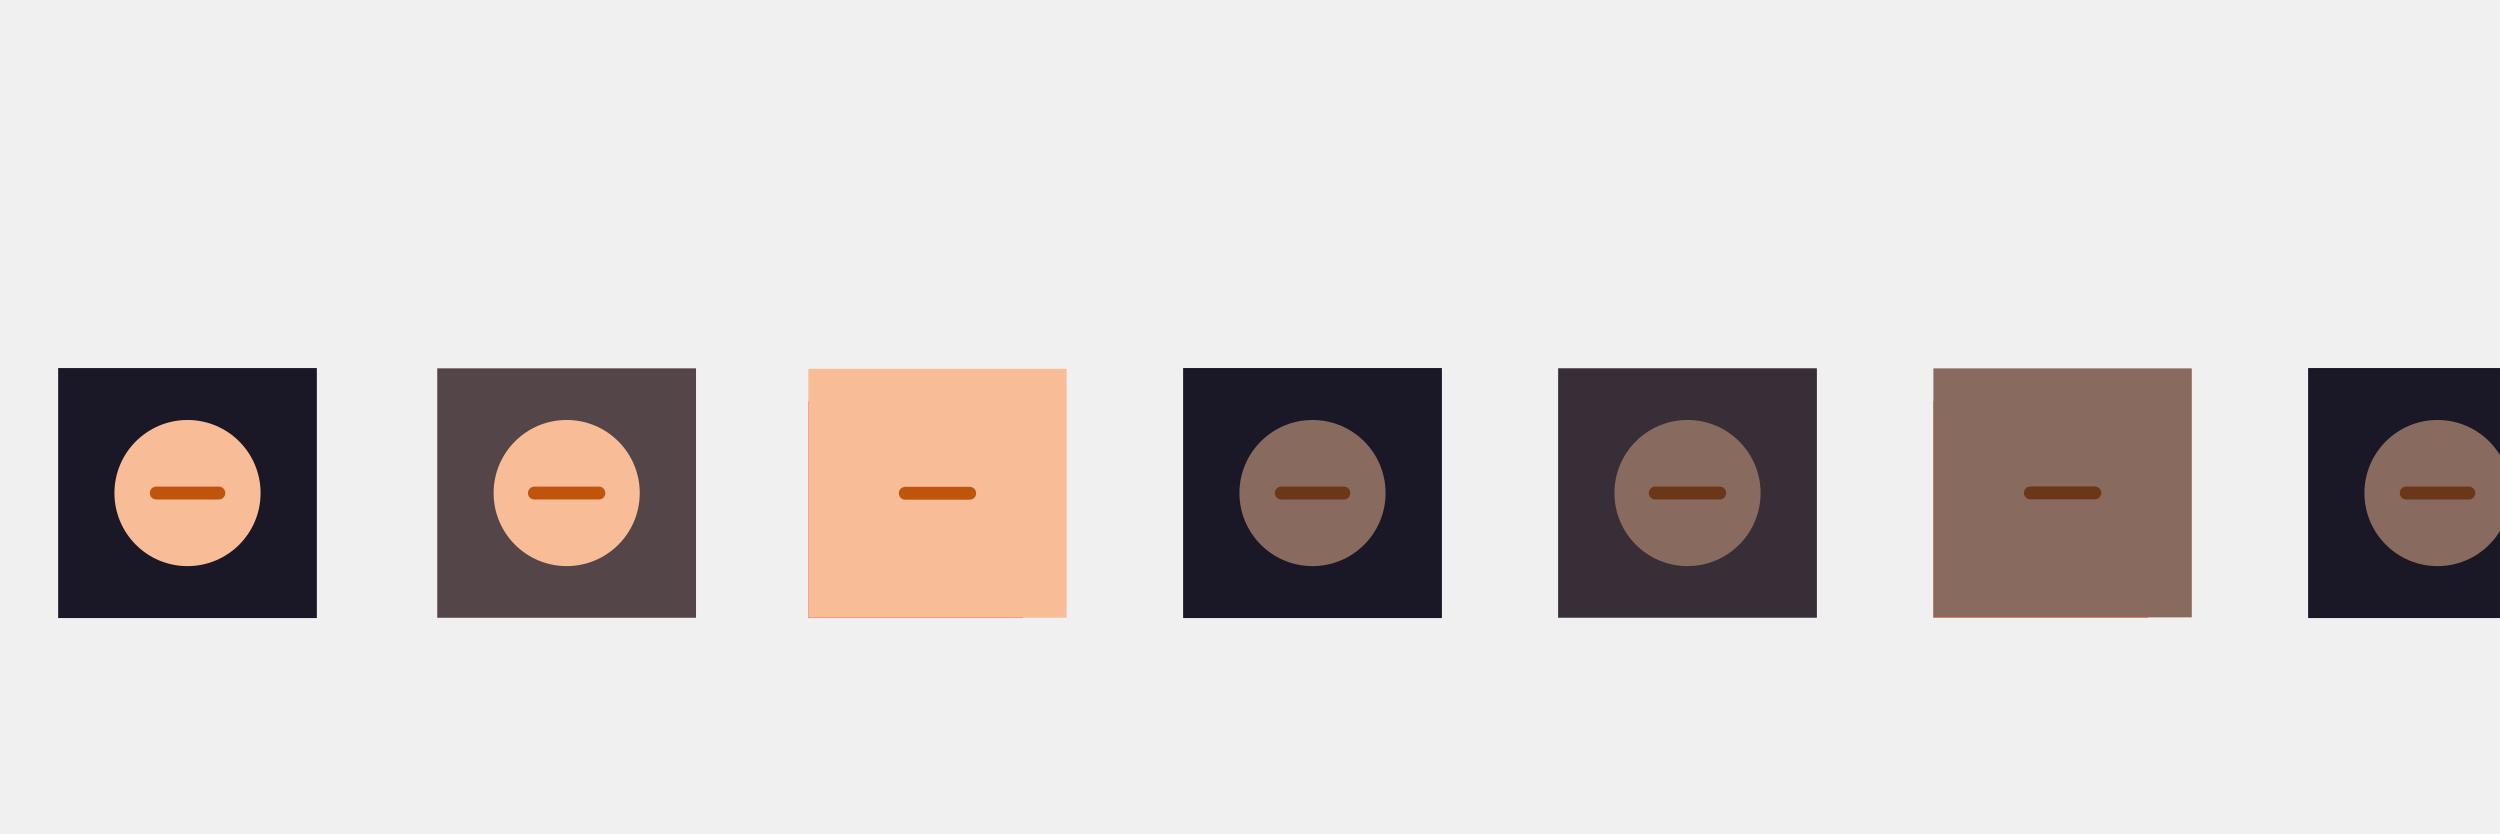
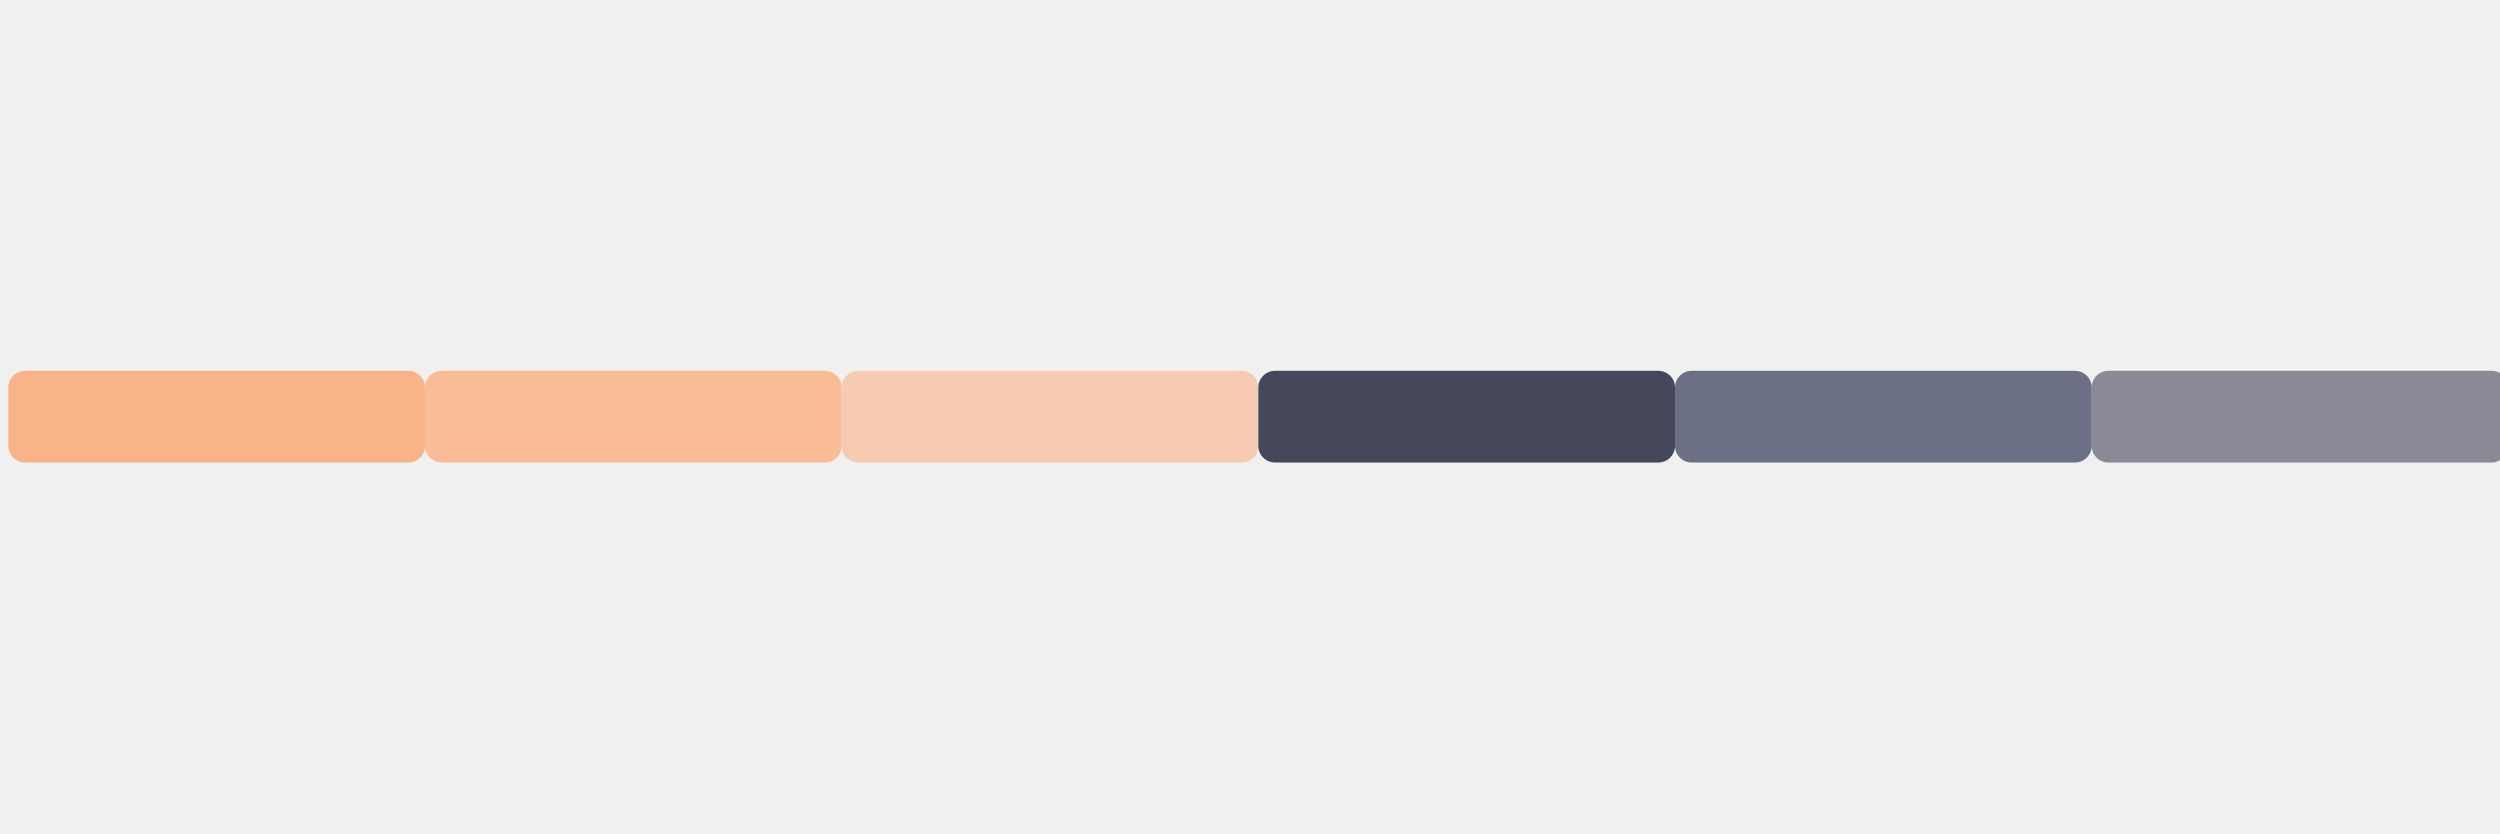
- <svg xmlns="http://www.w3.org/2000/svg" xmlns:xlink="http://www.w3.org/1999/xlink" height="100" id="layer1" width="300" version="1.1">
-   <defs id="defs21" />
-   <g id="active-center">
-     <g id="g2255">
-       <g id="g5346" transform="matrix(0.6898408,0,0,1,6.978584,0)">
-         <rect style="fill:#1a1826;fill-opacity:1;stroke:none;stroke-width:1.507;paint-order:markers fill stroke" id="rect2247" width="31.043" height="30" x="6.979" y="44.167" transform="matrix(1.44961,0,0,1,-10.11622,0)" />
-       </g>
-       <g id="g1766" transform="matrix(5.849478,0,0,5.849478,-696.8034,-483.7527)">
-         <circle style="opacity:1;fill:#f8bd96;fill-opacity:1;stroke:none;stroke-width:0.714;stroke-linecap:square;stroke-linejoin:round;paint-order:markers fill stroke" id="circle1525" cx="122.969" cy="92.815" r="1.499" />
-         <path style="fill:none;fill-opacity:1;stroke:#bf540d;stroke-width:0.265;stroke-linecap:round;stroke-linejoin:round;stroke-dasharray:none;stroke-opacity:1;paint-order:markers fill stroke" d="m 122.328,92.815 h 1.283" id="path3966" />
-       </g>
-     </g>
-   </g>
-   <g id="hover-center">
-     <g id="g5375">
-       <rect y="44.167" x="52.479" height="30" width="31.043" id="rect5509-3" style="fill:#040000;fill-opacity:0;stroke-width:0.831" />
-     </g>
-     <g id="g1826" transform="matrix(5.849477,0,0,5.849477,-651.3034,-452.7992)">
-       <rect style="opacity:1;fill:#1e1e2e;fill-opacity:1;stroke:none;stroke-width:2.7;stroke-linecap:square;stroke-linejoin:round;paint-order:markers fill stroke" id="rect1911" width="20.058" height="19.328" x="155.606" y="-3.485" ry="0" transform="matrix(0.2645832,0,0,0.2645832,79.14454,85.88844)" />
-       <rect style="opacity:0.25;fill:#f8bd96;fill-opacity:1;stroke:none;stroke-width:0.714;stroke-linecap:square;stroke-linejoin:round;paint-order:markers fill stroke" id="rect1709-3" width="5.307" height="5.114" x="120.315" y="84.966" ry="0" />
-       <g id="g1820">
-         <circle style="opacity:1;fill:#f8bd96;fill-opacity:1;stroke:none;stroke-width:0.714;stroke-linecap:square;stroke-linejoin:round;paint-order:markers fill stroke" id="circle1591" cx="122.969" cy="87.523" r="1.499" />
-         <path style="fill:none;fill-opacity:1;stroke:#bf540d;stroke-width:0.265;stroke-linecap:round;stroke-linejoin:round;stroke-dasharray:none;stroke-opacity:1;paint-order:markers fill stroke" d="m 122.307,87.523 1.323,-10e-7" id="path4112" />
-       </g>
-     </g>
-   </g>
-   <g id="pressed-center">
-     <g id="g5404" transform="matrix(0.5731158,0,0,0.866666,45.39816,9.888934)">
-       <rect y="44.167" x="90" height="30" width="45" id="rect5509-36" style="fill:#ff5252;fill-opacity:1;stroke-width:1" />
-       <g style="fill:#ffffff;fill-opacity:1" transform="matrix(3.779528,0,0,3.779528,-225.4208,-334.3251)" id="g5507-8">
-         <g style="fill:#ffffff;fill-opacity:1" id="g5121-0" transform="matrix(0,-0.1984375,0.1984375,0,79.8404,106.2912)" />
-         <g style="fill:#ffffff;fill-opacity:1" id="g5390-2">
-           <rect transform="rotate(-90)" y="87.953" x="-105.434" height="0.529" width="0.265" id="rect5299-1" style="fill:#ffffff;fill-opacity:1;stroke-width:0.132" />
-           <rect transform="rotate(-90)" y="88.218" x="-105.17" height="0.529" width="0.265" id="rect5299-2-05" style="fill:#ffffff;fill-opacity:1;stroke-width:0.132" />
-           <rect transform="rotate(-90)" y="88.482" x="-104.905" height="0.529" width="0.265" id="rect5299-7-1" style="fill:#ffffff;fill-opacity:1;stroke-width:0.132" />
-           <rect transform="rotate(-90)" y="88.747" x="-104.641" height="0.529" width="0.265" id="rect5299-0-1" style="fill:#ffffff;fill-opacity:1;stroke-width:0.132" />
-           <rect transform="rotate(-90)" y="89.011" x="-104.376" height="0.529" width="0.265" id="rect5299-9-0" style="fill:#ffffff;fill-opacity:1;stroke-width:0.132" />
-         </g>
-         <g style="fill:#ffffff;fill-opacity:1" transform="matrix(-1,0,0,1,178.8164,0)" id="g5390-3-8">
-           <rect transform="rotate(-90)" y="87.953" x="-105.434" height="0.529" width="0.265" id="rect5299-6-5" style="fill:#ffffff;fill-opacity:1;stroke-width:0.132" />
-           <rect transform="rotate(-90)" y="88.218" x="-105.17" height="0.529" width="0.265" id="rect5299-2-0-06" style="fill:#ffffff;fill-opacity:1;stroke-width:0.132" />
-           <rect transform="rotate(-90)" y="88.482" x="-104.905" height="0.529" width="0.265" id="rect5299-7-6-4" style="fill:#ffffff;fill-opacity:1;stroke-width:0.132" />
-           <rect transform="rotate(-90)" y="88.747" x="-104.641" height="0.529" width="0.265" id="rect5299-0-2-62" style="fill:#ffffff;fill-opacity:1;stroke-width:0.132" />
-           <rect transform="rotate(-90)" y="89.011" x="-104.376" height="0.529" width="0.265" id="rect5299-9-6-5" style="fill:#ffffff;fill-opacity:1;stroke-width:0.132" />
-         </g>
-         <g style="fill:#ffffff;fill-opacity:1" transform="matrix(-1,0,0,1,177.4935,-1.322914)" id="g5390-3-1-8">
-           <rect transform="rotate(-90)" y="87.953" x="-105.434" height="0.529" width="0.265" id="rect5299-6-8-6" style="fill:#ffffff;fill-opacity:1;stroke-width:0.132" />
-           <rect transform="rotate(-90)" y="88.218" x="-105.17" height="0.529" width="0.265" id="rect5299-2-0-7-2" style="fill:#ffffff;fill-opacity:1;stroke-width:0.132" />
-           <rect transform="rotate(-90)" y="88.482" x="-104.905" height="0.529" width="0.265" id="rect5299-7-6-9-8" style="fill:#ffffff;fill-opacity:1;stroke-width:0.132" />
-           <rect transform="rotate(-90)" y="88.747" x="-104.641" height="0.529" width="0.265" id="rect5299-0-2-2-4" style="fill:#ffffff;fill-opacity:1;stroke-width:0.132" />
-           <rect transform="rotate(-90)" y="89.011" x="-104.376" height="0.529" width="0.265" id="rect5299-9-6-0-7" style="fill:#ffffff;fill-opacity:1;stroke-width:0.132" />
-         </g>
-         <g style="fill:#ffffff;fill-opacity:1" transform="translate(1.32292,-1.322906)" id="g5390-3-1-2-24">
-           <rect transform="rotate(-90)" y="87.953" x="-105.434" height="0.529" width="0.265" id="rect5299-6-8-3-0" style="fill:#ffffff;fill-opacity:1;stroke-width:0.132" />
-           <rect transform="rotate(-90)" y="88.218" x="-105.17" height="0.529" width="0.265" id="rect5299-2-0-7-7-6" style="fill:#ffffff;fill-opacity:1;stroke-width:0.132" />
-           <rect transform="rotate(-90)" y="88.482" x="-104.905" height="0.529" width="0.265" id="rect5299-7-6-9-5-2" style="fill:#ffffff;fill-opacity:1;stroke-width:0.132" />
-           <rect transform="rotate(-90)" y="88.747" x="-104.641" height="0.529" width="0.265" id="rect5299-0-2-2-9-99" style="fill:#ffffff;fill-opacity:1;stroke-width:0.132" />
-           <rect transform="rotate(-90)" y="89.011" x="-104.376" height="0.529" width="0.265" id="rect5299-9-6-0-2-0" style="fill:#ffffff;fill-opacity:1;stroke-width:0.132" />
-         </g>
-       </g>
-     </g>
-     <g id="g1689" transform="matrix(5.841017,0,0,5.841017,-605.763,-421.1284)">
-       <rect style="opacity:1;fill:#f8bd96;fill-opacity:1;stroke:none;stroke-width:0.714;stroke-linecap:square;stroke-linejoin:round;paint-order:markers fill stroke" id="rect3675" width="5.307" height="5.114" x="120.315" y="79.675" ry="0" />
-       <path style="fill:none;fill-opacity:1;stroke:#bf540d;stroke-width:0.265;stroke-linecap:round;stroke-linejoin:round;stroke-dasharray:none;stroke-opacity:1;paint-order:markers fill stroke" d="m 122.307,82.232 1.323,-10e-7" id="path4114" />
-     </g>
-   </g>
-   <g id="inactive-center">
-     <use x="0" y="0" xlink:href="#g2255" id="use2257" transform="translate(135,-3.3378601e-5)" />
-     <use x="0" y="0" xlink:href="#use2244" id="use2378" transform="translate(-44.99999)" />
-   </g>
-   <g id="hover-inactive-center">
-     <use x="0" y="0" xlink:href="#g1826" id="use2241" transform="translate(134.5)" />
-     <use x="0" y="0" xlink:href="#rect2186" id="use2244" transform="translate(-45.01123)" />
-   </g>
-   <g id="pressed-inactive-center">
-     <use x="0" y="0" xlink:href="#pressed-center" id="use2131" transform="translate(135.0112,-0.04323819)" />
-     <rect style="fill:#1a1826;fill-opacity:0.5;stroke:none;stroke-width:1.507;paint-order:markers fill stroke" id="rect2186" width="30.998" height="29.87" x="232.012" y="44.21" />
-   </g>
-   <g id="deactivated-center">
-     <use x="0" y="0" xlink:href="#g2255" id="use2501" transform="translate(270)" />
-     <use x="0" y="0" xlink:href="#rect2186" id="use2507" transform="translate(44.98877)" />
-   </g>
-   <g id="deactivated-inactive-center" transform="translate(51.47307,-87.85135)">
-     <use x="0" y="0" xlink:href="#g1826" id="use2241-3" transform="translate(215.0269,87.85139)" />
-     <use x="0" y="0" xlink:href="#rect2186" id="use2244-6" transform="translate(35.51571,87.85139)" />
-   </g>
+ <svg xmlns="http://www.w3.org/2000/svg" width="300" height="100" viewBox="0 0 300 100">
+   <rect x="1" y="44.5" width="50" height="11" rx="2" fill="#fab387" />
+   <rect x="51" y="44.5" width="50" height="11" rx="2" fill="#fab387" fill-opacity="0.85" />
+   <rect x="101" y="44.5" width="50" height="11" rx="2" fill="#fab387" fill-opacity="0.6" />
+   <rect x="151" y="44.5" width="50" height="11" rx="2" fill="#45475a" />
+   <rect x="201" y="44.5" width="50" height="11" rx="2" fill="#6c7086" />
+   <rect x="251" y="44.5" width="50" height="11" rx="2" fill="#45475a" fill-opacity="0.6" />
</svg>
